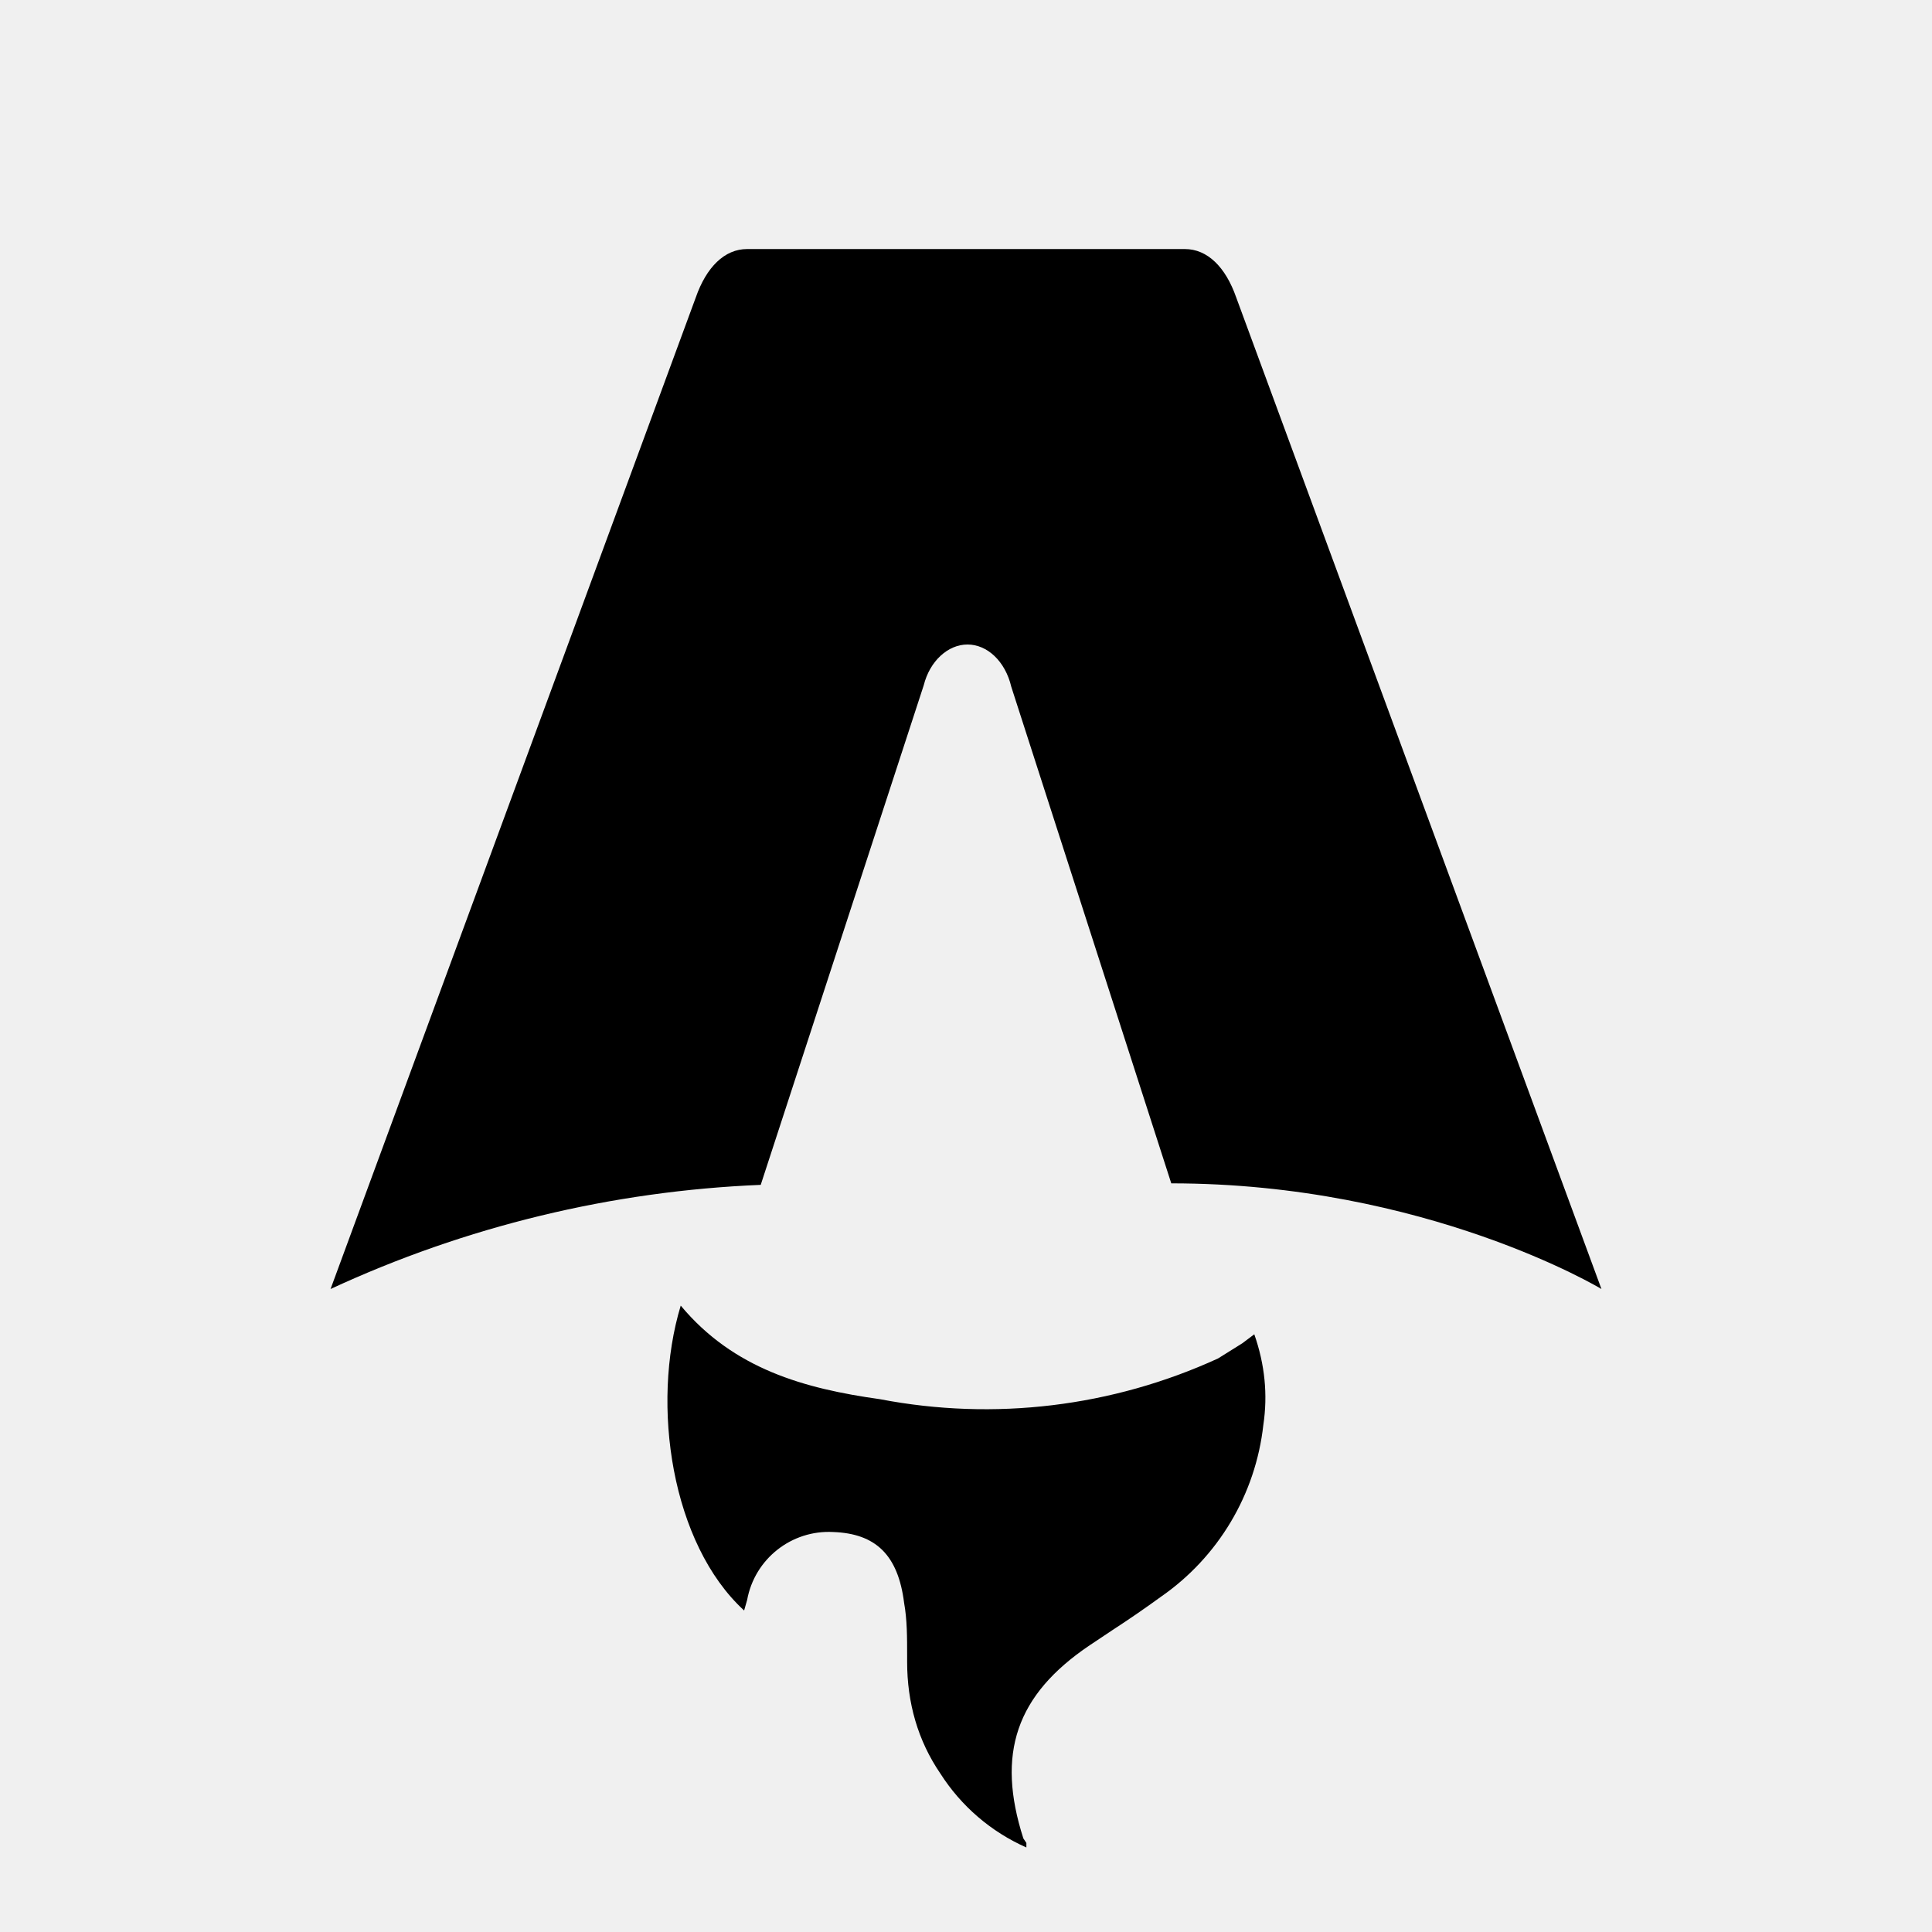
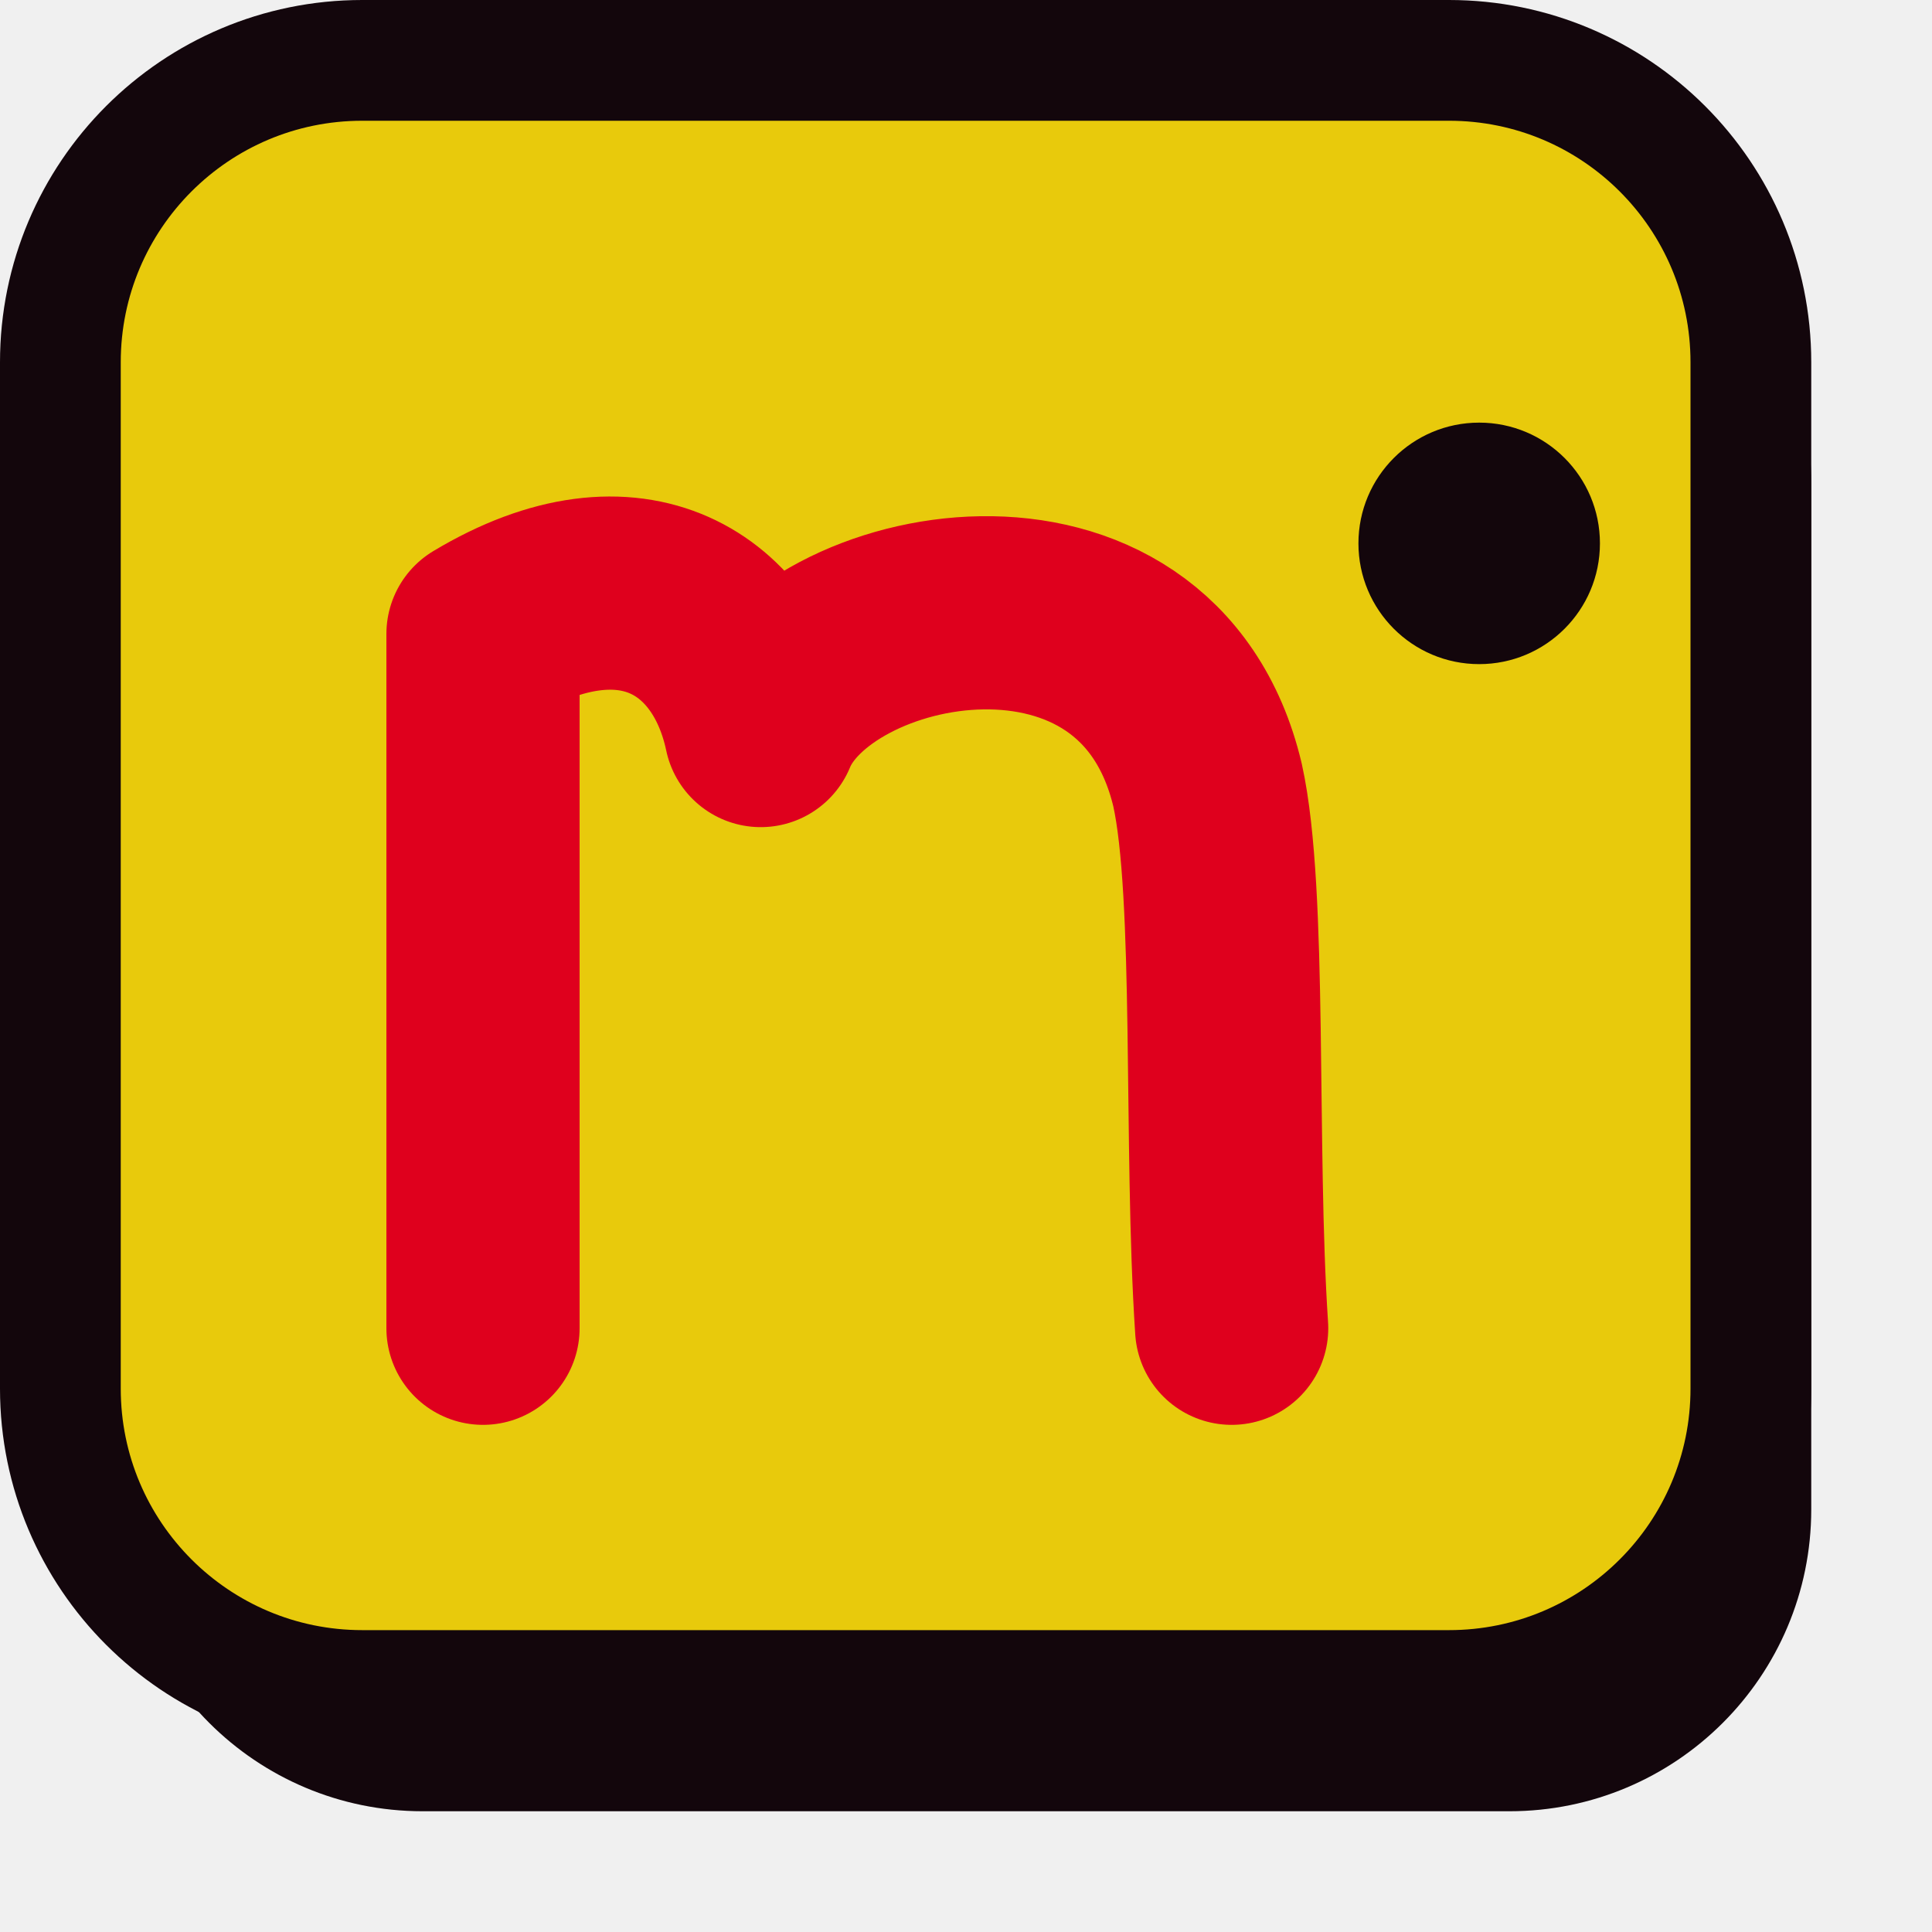
- <svg xmlns="http://www.w3.org/2000/svg" fill="none" viewBox="0 0 128 128">
-   <path d="M50.4 78.5a75.1 75.1 0 0 0-28.5 6.9l24.2-65.7c.7-2 1.9-3.2 3.4-3.2h29c1.5 0 2.7 1.2 3.4 3.2l24.2 65.7s-11.6-7-28.5-7L67 45.5c-.4-1.7-1.6-2.8-2.9-2.8-1.3 0-2.5 1.1-2.9 2.7L50.4 78.5Zm-1.1 28.2Zm-4.2-20.2c-2 6.6-.6 15.8 4.2 20.2a17.5 17.5 0 0 1 .2-.7 5.5 5.5 0 0 1 5.7-4.5c2.8.1 4.3 1.5 4.7 4.7.2 1.1.2 2.3.2 3.5v.4c0 2.7.7 5.2 2.2 7.4a13 13 0 0 0 5.7 4.9v-.3l-.2-.3c-1.8-5.6-.5-9.5 4.4-12.8l1.5-1a73 73 0 0 0 3.2-2.2 16 16 0 0 0 6.8-11.4c.3-2 .1-4-.6-6l-.8.6-1.6 1a37 37 0 0 1-22.4 2.7c-5-.7-9.7-2-13.2-6.2Z" />
-   <style>
-         path { fill: #000; }
-         @media (prefers-color-scheme: dark) {
-             path { fill: #FFF; }
-         }
-     </style>
+ <svg xmlns="http://www.w3.org/2000/svg" viewBox="0 0 32 32">
+   <rect x="2" y="3" width="28" height="27" rx="5" fill="#13060c" />
+   <rect x="1" y="1" width="28" height="27" rx="5" fill="#e8ca0c" stroke="#13060c" stroke-width="2" />
+   <path d="M8 22V10.5c2.5-1.5 4.2-.3 4.6 1.6.9-2.2 6.4-3.3 7.4.9.4 1.8.2 6 .4 9" fill="none" stroke="#df001d" stroke-width="3.2" stroke-linecap="round" stroke-linejoin="round" />
+   <circle cx="24.5" cy="9" r="2" fill="#13060c" />
</svg>
